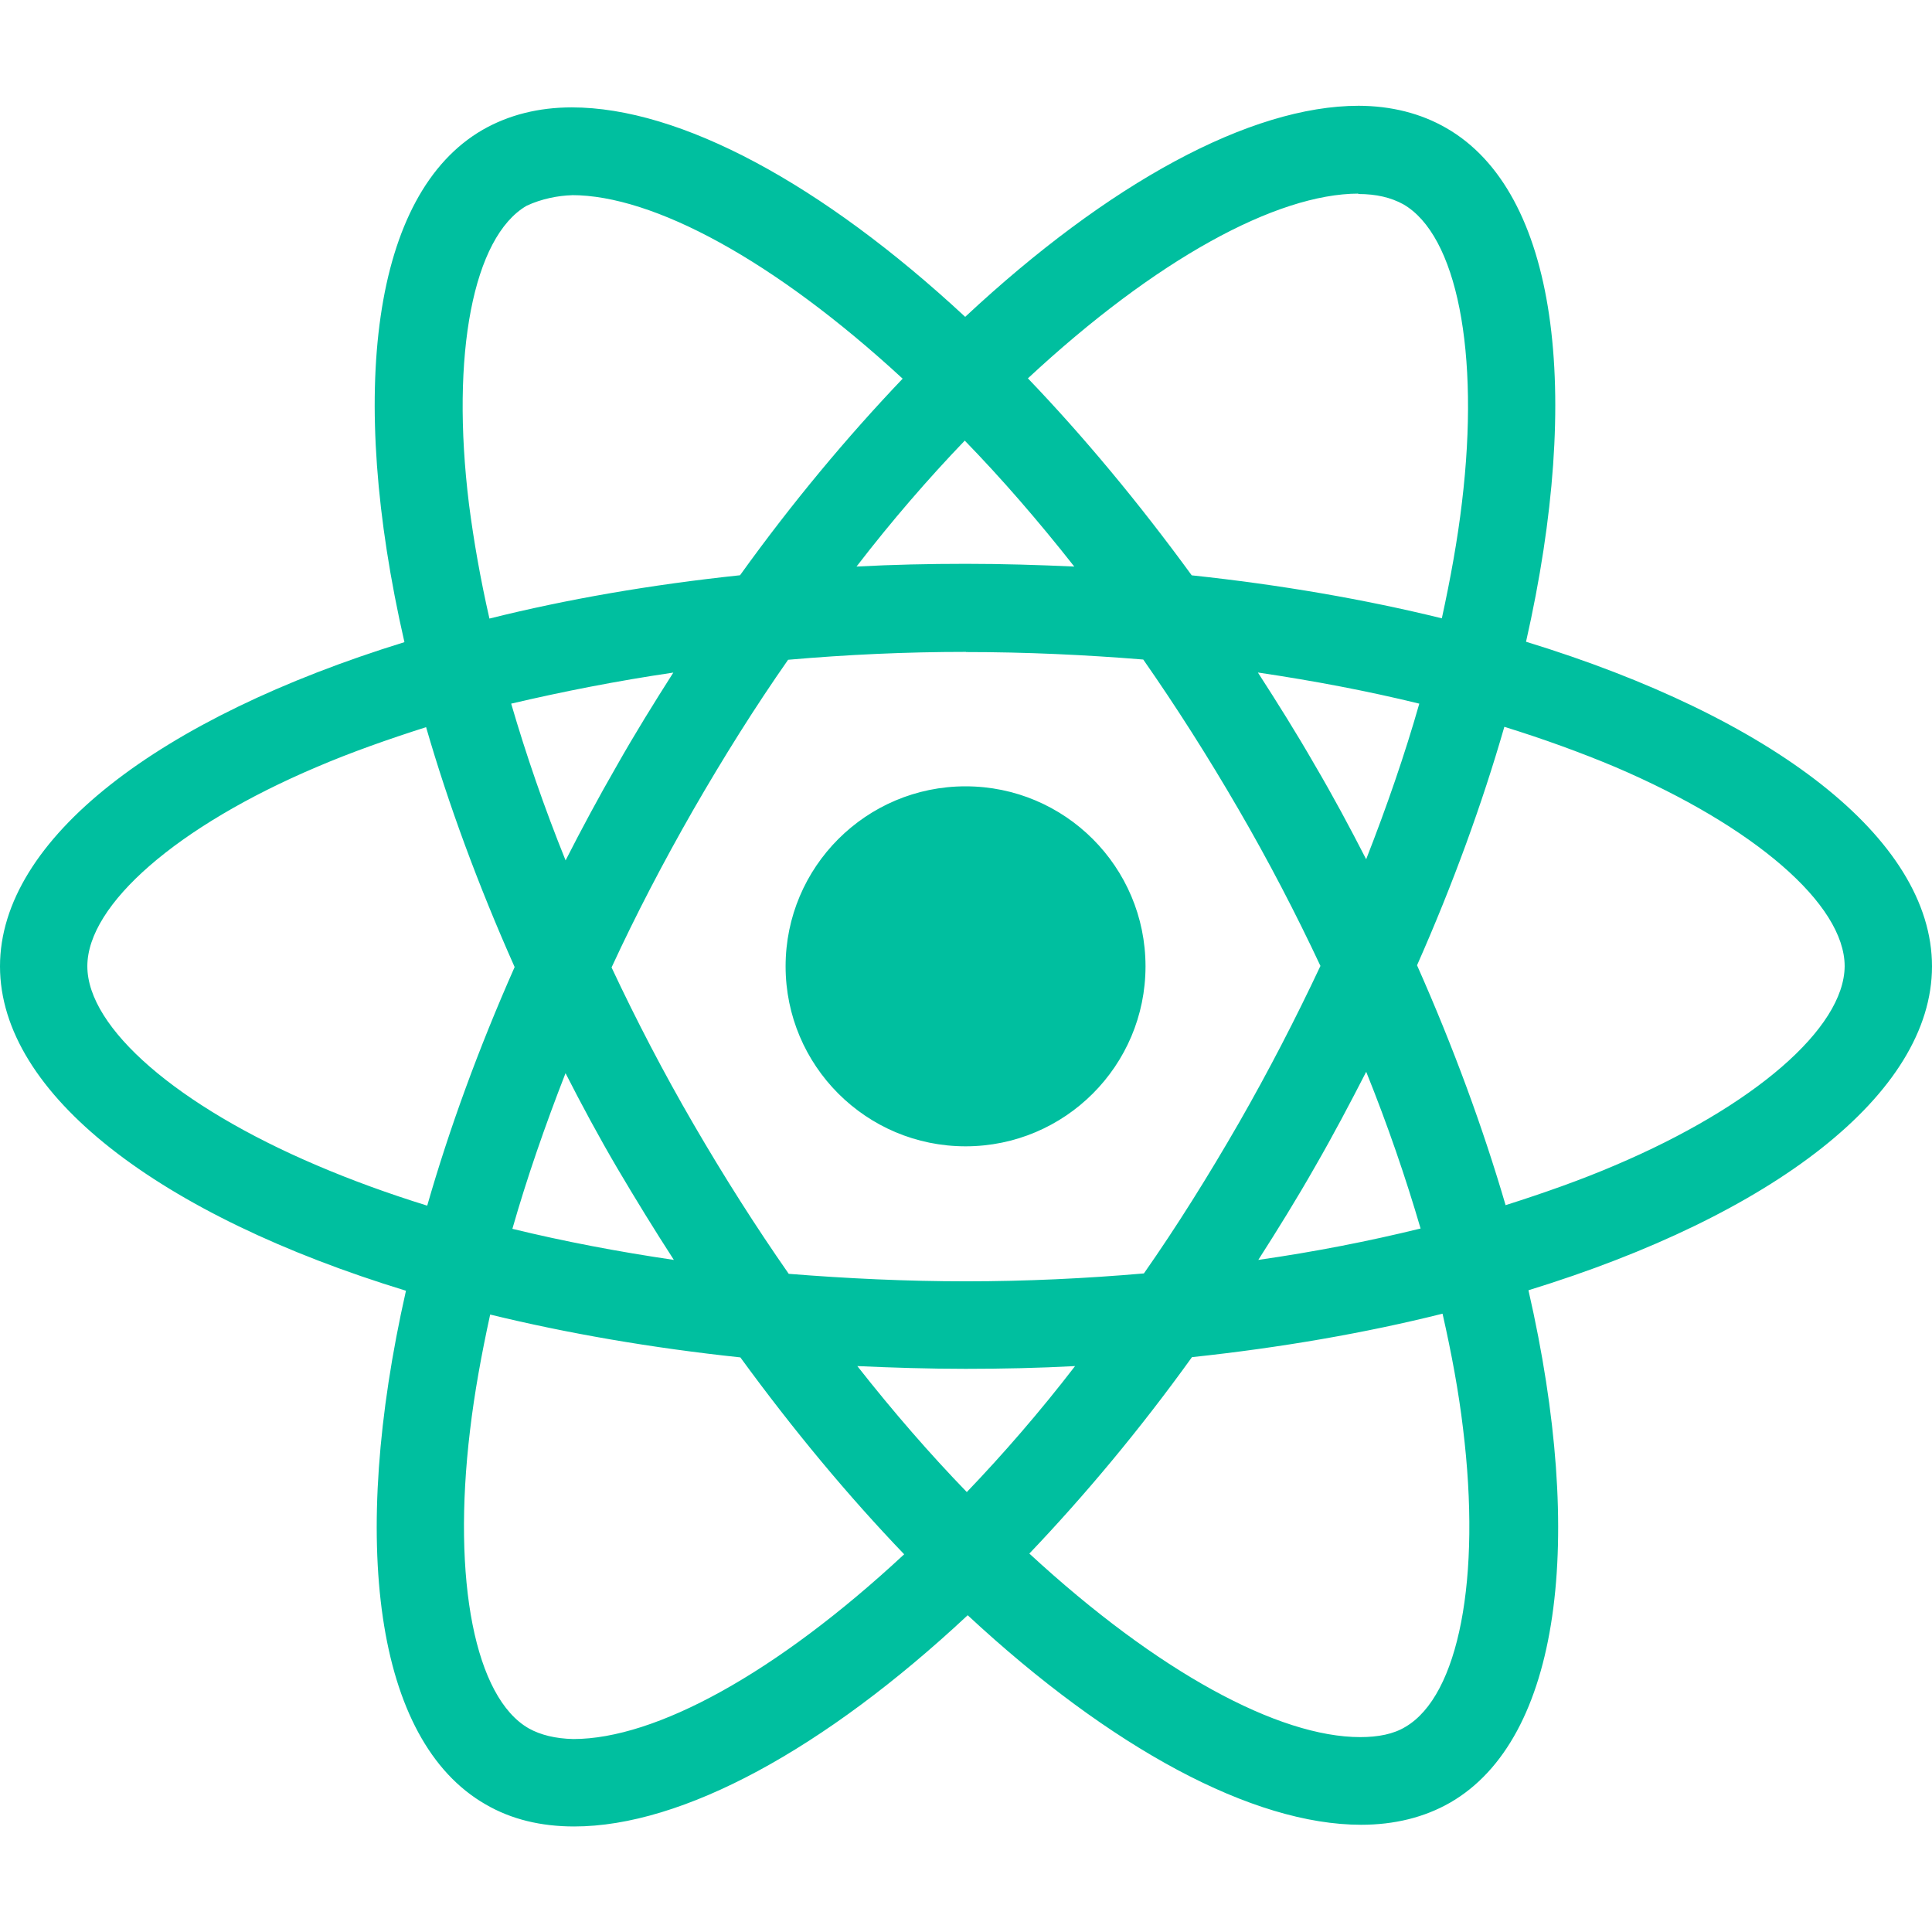
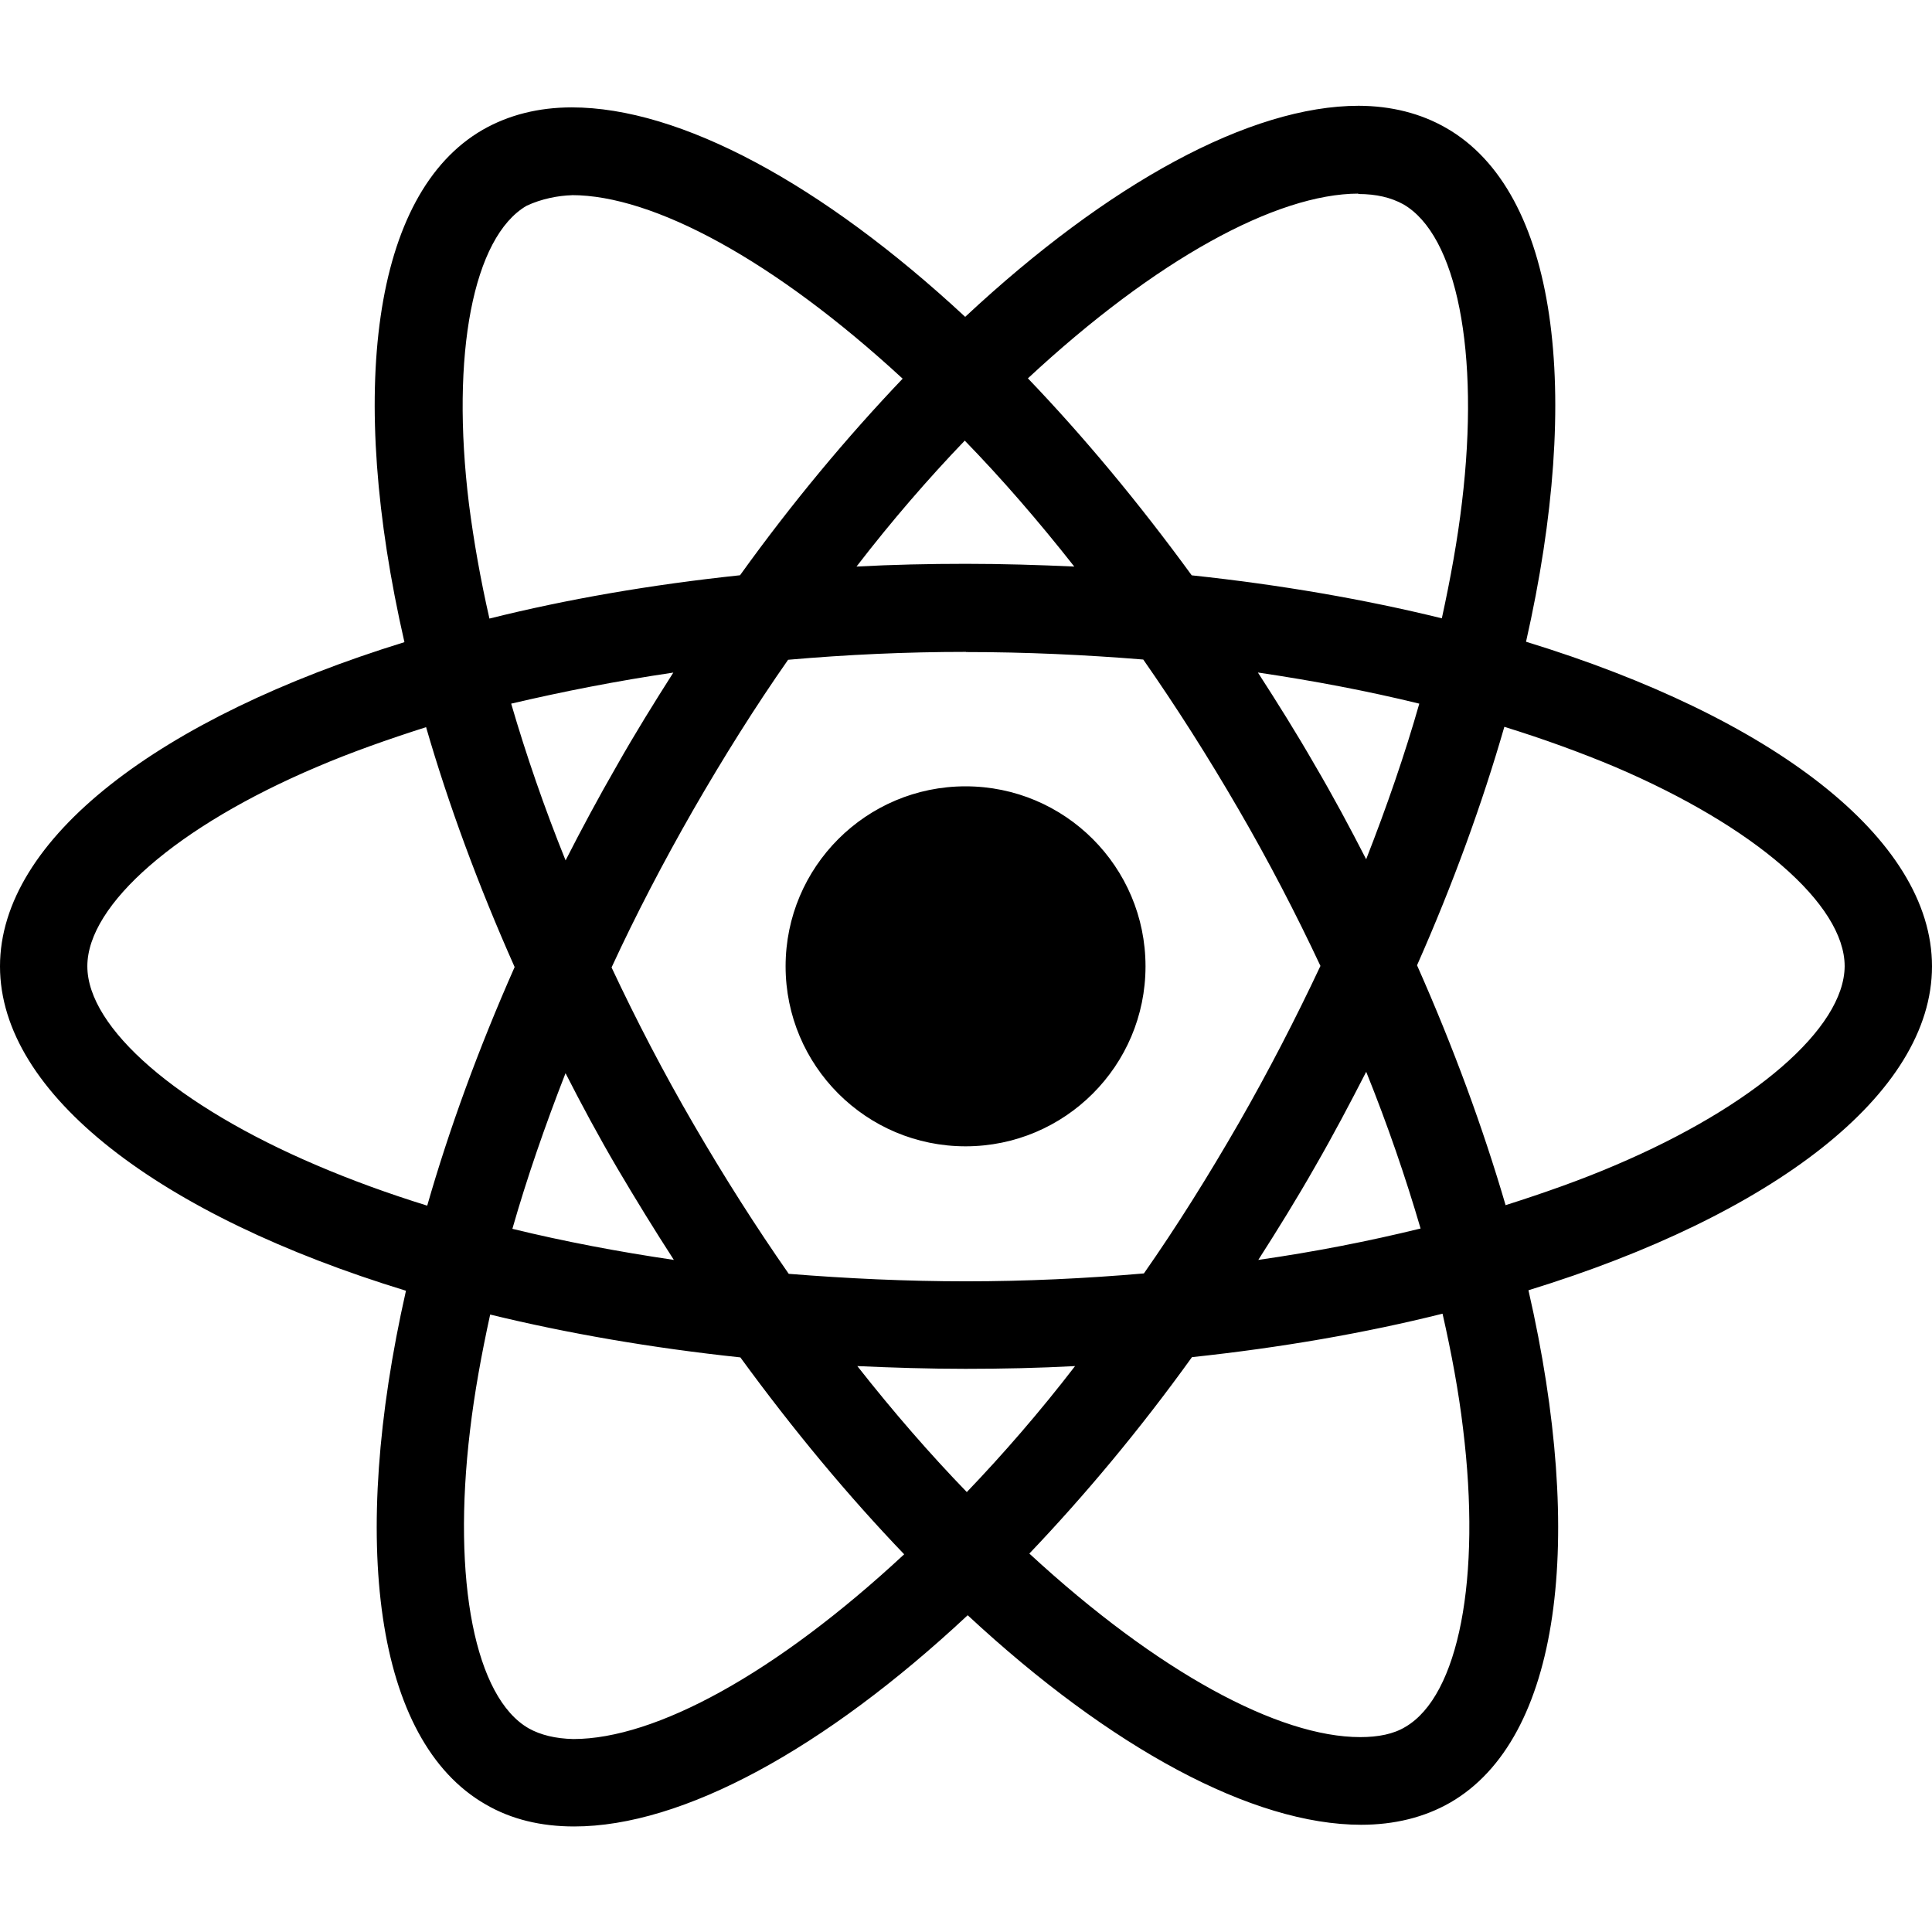
- <svg xmlns="http://www.w3.org/2000/svg" role="img" viewBox="0 0 24 24" fill="#00bf9f">
+ <svg xmlns="http://www.w3.org/2000/svg" role="img" viewBox="0 0 24 24" fill="currentColor">
  <path d="M14.23 12.004a2.236 2.236 0 0 1-2.235 2.236 2.236 2.236 0 0 1-2.236-2.236 2.236 2.236 0 0 1 2.235-2.236 2.236 2.236 0 0 1 2.236 2.236zm2.648-10.69c-1.346 0-3.107.96-4.888 2.622-1.78-1.653-3.542-2.602-4.887-2.602-.41 0-.783.093-1.106.278-1.375.793-1.683 3.264-.973 6.365C1.98 8.917 0 10.42 0 12.004c0 1.59 1.99 3.097 5.043 4.03-.704 3.113-.39 5.588.988 6.38.32.187.69.275 1.102.275 1.345 0 3.107-.96 4.888-2.624 1.78 1.654 3.542 2.603 4.887 2.603.41 0 .783-.09 1.106-.275 1.374-.792 1.683-3.263.973-6.365C22.02 15.096 24 13.59 24 12.004c0-1.59-1.99-3.097-5.043-4.032.704-3.11.39-5.587-.988-6.38-.318-.184-.688-.277-1.092-.278zm-.005 1.09v.006c.225 0 .406.044.558.127.666.382.955 1.835.73 3.704-.054.46-.142.945-.25 1.44-.96-.236-2.006-.417-3.107-.534-.66-.905-1.345-1.727-2.035-2.447 1.592-1.48 3.087-2.292 4.105-2.295zm-9.77.02c1.012 0 2.514.808 4.11 2.28-.686.72-1.37 1.537-2.02 2.442-1.107.117-2.154.298-3.113.538-.112-.49-.195-.964-.254-1.42-.23-1.868.054-3.32.714-3.707.19-.09.4-.127.563-.132zm4.882 3.05c.455.468.91.992 1.36 1.564-.44-.02-.89-.034-1.345-.034-.46 0-.915.01-1.36.034.44-.572.895-1.096 1.345-1.565zM12 8.1c.74 0 1.477.034 2.202.093.406.582.802 1.203 1.183 1.86.372.64.71 1.29 1.018 1.946-.308.655-.646 1.31-1.013 1.95-.38.66-.773 1.288-1.18 1.87-.728.063-1.466.098-2.21.098-.74 0-1.477-.035-2.202-.093-.406-.582-.802-1.204-1.183-1.86-.372-.64-.71-1.29-1.018-1.946.303-.657.646-1.313 1.013-1.954.38-.66.773-1.286 1.18-1.868.728-.064 1.466-.098 2.21-.098zm-3.635.254c-.24.377-.48.763-.704 1.16-.225.39-.435.782-.635 1.174-.265-.656-.49-1.31-.676-1.947.64-.15 1.315-.283 2.015-.386zm7.26 0c.695.103 1.365.23 2.006.387-.18.632-.405 1.282-.66 1.933-.2-.39-.41-.783-.64-1.174-.225-.392-.465-.774-.705-1.146zm3.063.675c.484.15.944.317 1.375.498 1.732.74 2.852 1.708 2.852 2.476-.005.768-1.125 1.74-2.857 2.475-.42.18-.88.342-1.355.493-.28-.958-.646-1.956-1.1-2.98.45-1.017.81-2.01 1.085-2.964zm-13.395.004c.278.96.645 1.957 1.1 2.98-.45 1.017-.812 2.01-1.086 2.964-.484-.15-.944-.318-1.37-.5-1.732-.737-2.852-1.706-2.852-2.474 0-.768 1.12-1.742 2.852-2.476.42-.18.88-.342 1.356-.494zm11.678 4.28c.265.657.49 1.312.676 1.948-.64.157-1.316.29-2.016.39.24-.375.48-.762.705-1.158.225-.39.435-.788.636-1.18zm-9.945.02c.2.392.41.783.64 1.175.23.39.465.772.705 1.143-.695-.102-1.365-.23-2.006-.386.18-.63.406-1.282.66-1.933zM17.92 16.32c.112.493.2.968.254 1.423.23 1.868-.054 3.32-.714 3.708-.147.09-.338.128-.563.128-1.012 0-2.514-.807-4.11-2.28.686-.72 1.37-1.536 2.02-2.44 1.107-.118 2.154-.3 3.113-.54zm-11.83.01c.96.234 2.006.415 3.107.532.66.905 1.345 1.727 2.035 2.446-1.595 1.483-3.092 2.295-4.11 2.295-.22-.005-.406-.05-.553-.132-.666-.38-.955-1.834-.73-3.703.054-.46.142-.944.25-1.438zm4.56.64c.44.02.89.034 1.345.034.46 0 .915-.01 1.36-.034-.44.572-.895 1.095-1.345 1.565-.455-.47-.91-.993-1.36-1.565z" />
</svg>
